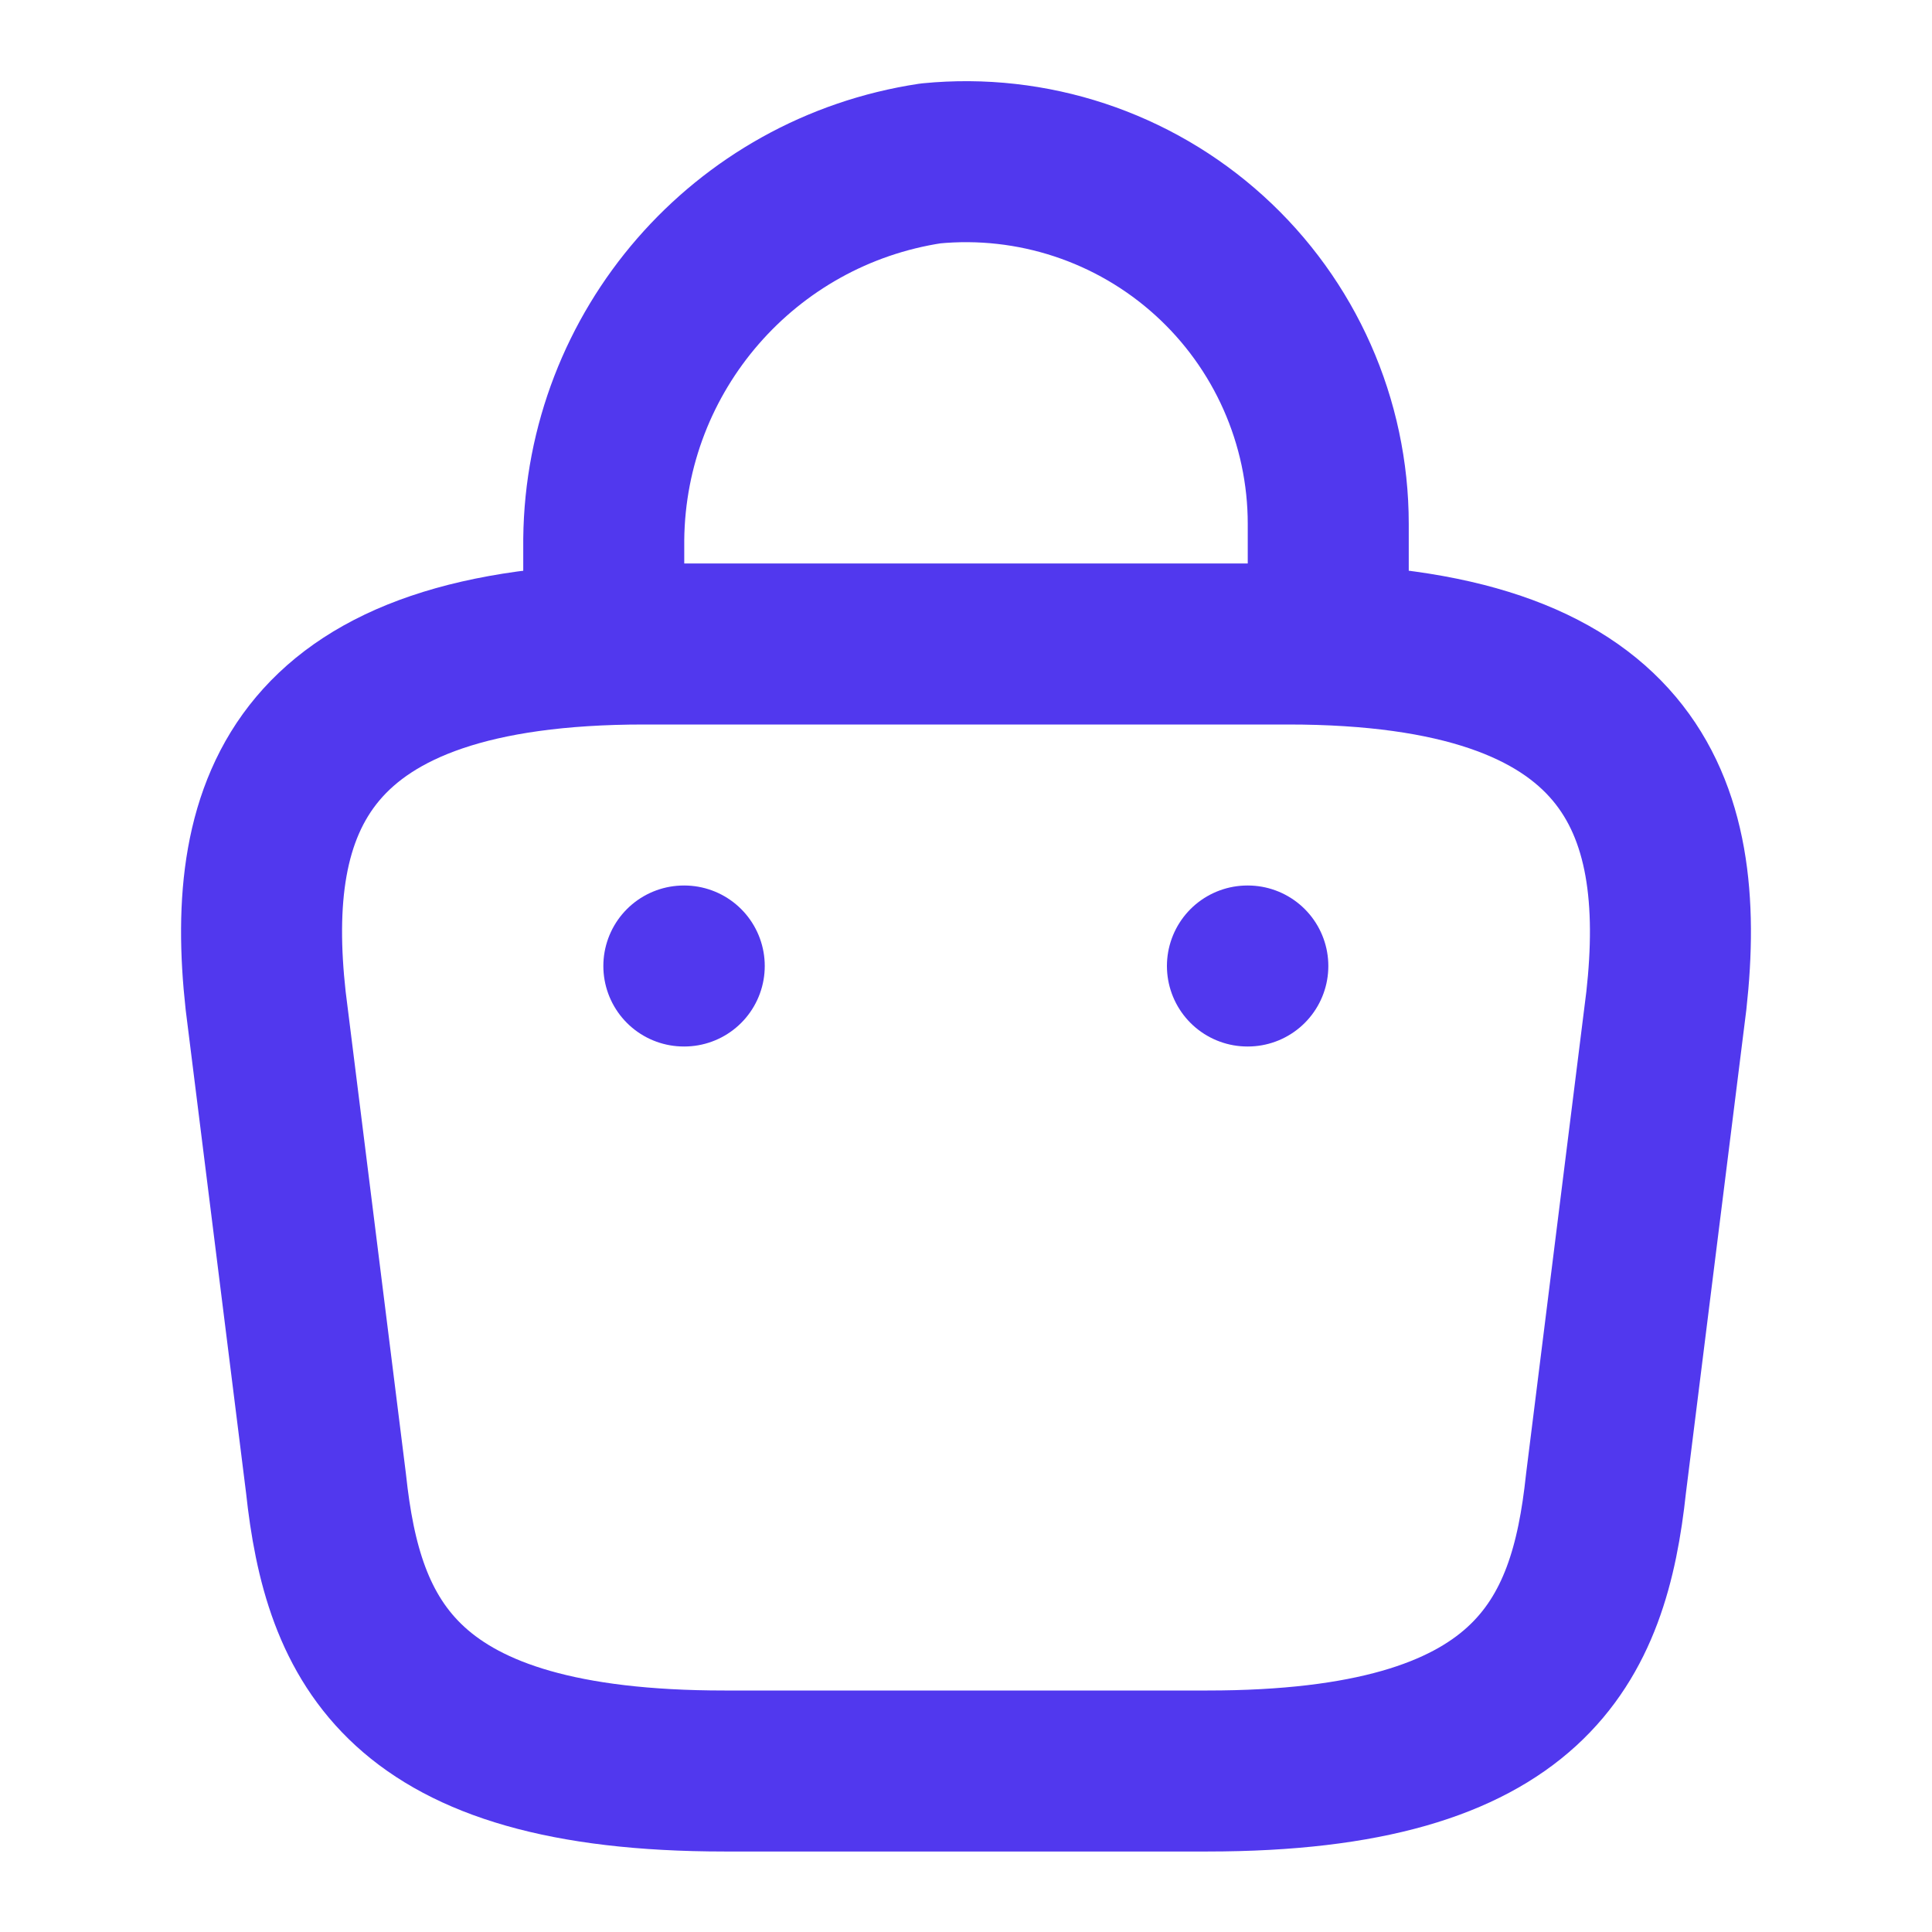
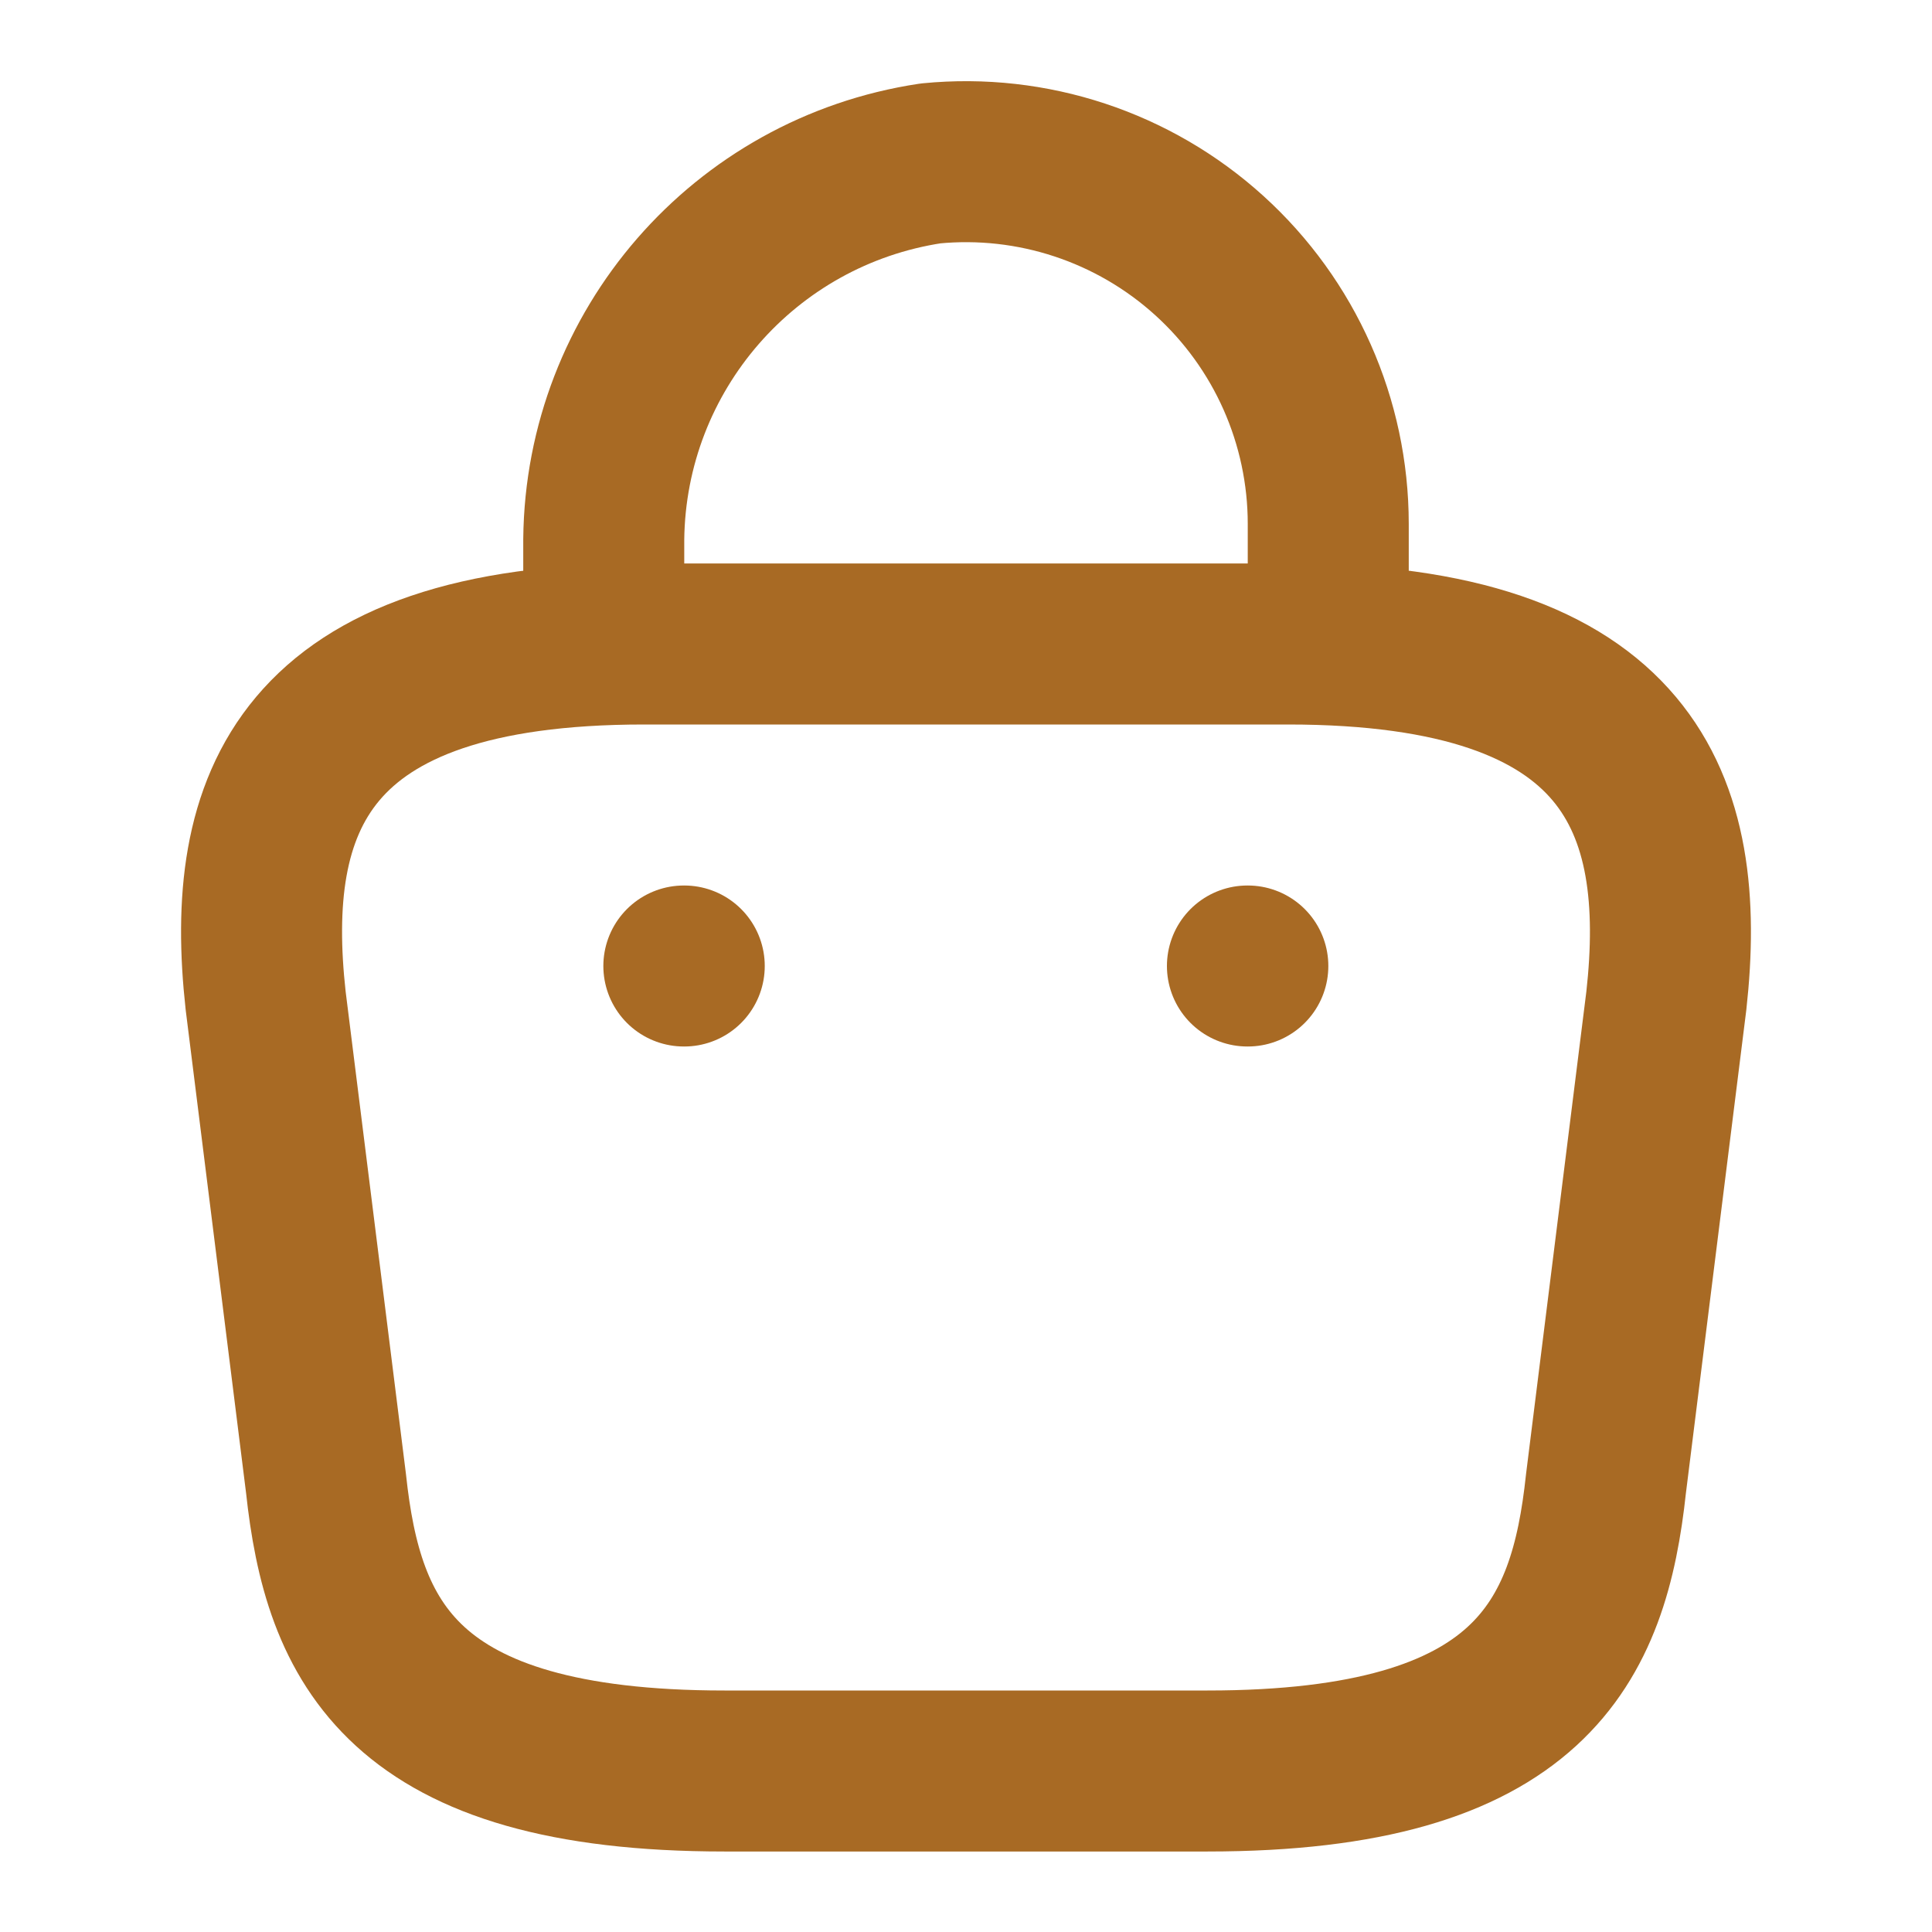
<svg xmlns="http://www.w3.org/2000/svg" id="order-active" width="24" height="24" viewBox="0 0 24 24">
  <g id="vuesax_linear_bag-2" data-name="vuesax/linear/bag-2">
    <g id="bag-2">
-       <path id="Vector" d="M0,5.662v-.97A4.773,4.773,0,0,1,4.06.022,4.5,4.5,0,0,1,9,4.5v1.38" transform="translate(7.5 2.008)" fill="none" stroke="#5138ee" stroke-linecap="round" stroke-linejoin="round" stroke-width="2" />
-       <path id="Vector-2" data-name="Vector" d="M5.751,14h6c4.02,0,4.74-1.61,4.95-3.57l.75-6c.27-2.44-.43-4.43-4.7-4.43h-8C.481,0-.219,1.99.051,4.43l.75,6C1.011,12.39,1.731,14,5.751,14Z" transform="translate(3.249 8)" fill="none" stroke="#5138ee" stroke-linecap="round" stroke-linejoin="round" stroke-width="2" />
-       <path id="Vector-3" data-name="Vector" d="M.495.5H.5" transform="translate(15.001 11.5)" fill="none" stroke="#5138ee" stroke-linecap="round" stroke-linejoin="round" stroke-width="2" />
-       <path id="Vector-4" data-name="Vector" d="M.495.5H.5" transform="translate(8 11.5)" fill="none" stroke="#5138ee" stroke-linecap="round" stroke-linejoin="round" stroke-width="2" />
+       <path id="Vector" d="M0,5.662v-.97A4.773,4.773,0,0,1,4.06.022,4.5,4.5,0,0,1,9,4.5v1.38" transform="translate(7.5 2.008)" fill="none" stroke="#a86a24" stroke-linecap="round" stroke-linejoin="round" stroke-width="2" />
+       <path id="Vector-2" data-name="Vector" d="M5.751,14h6c4.02,0,4.74-1.61,4.95-3.57l.75-6c.27-2.44-.43-4.43-4.7-4.43h-8C.481,0-.219,1.99.051,4.43l.75,6C1.011,12.39,1.731,14,5.751,14Z" transform="translate(3.249 8)" fill="none" stroke="#a86a24" stroke-linecap="round" stroke-linejoin="round" stroke-width="2" />
+       <path id="Vector-3" data-name="Vector" d="M.495.5H.5" transform="translate(15.001 11.5)" fill="none" stroke="#a86a24" stroke-linecap="round" stroke-linejoin="round" stroke-width="2" />
+       <path id="Vector-4" data-name="Vector" d="M.495.5H.5" transform="translate(8 11.5)" fill="none" stroke="#a86a24" stroke-linecap="round" stroke-linejoin="round" stroke-width="2" />
      <path id="Vector-5" data-name="Vector" d="M0,0H24V24H0Z" fill="none" opacity="0" />
    </g>
  </g>
</svg>
